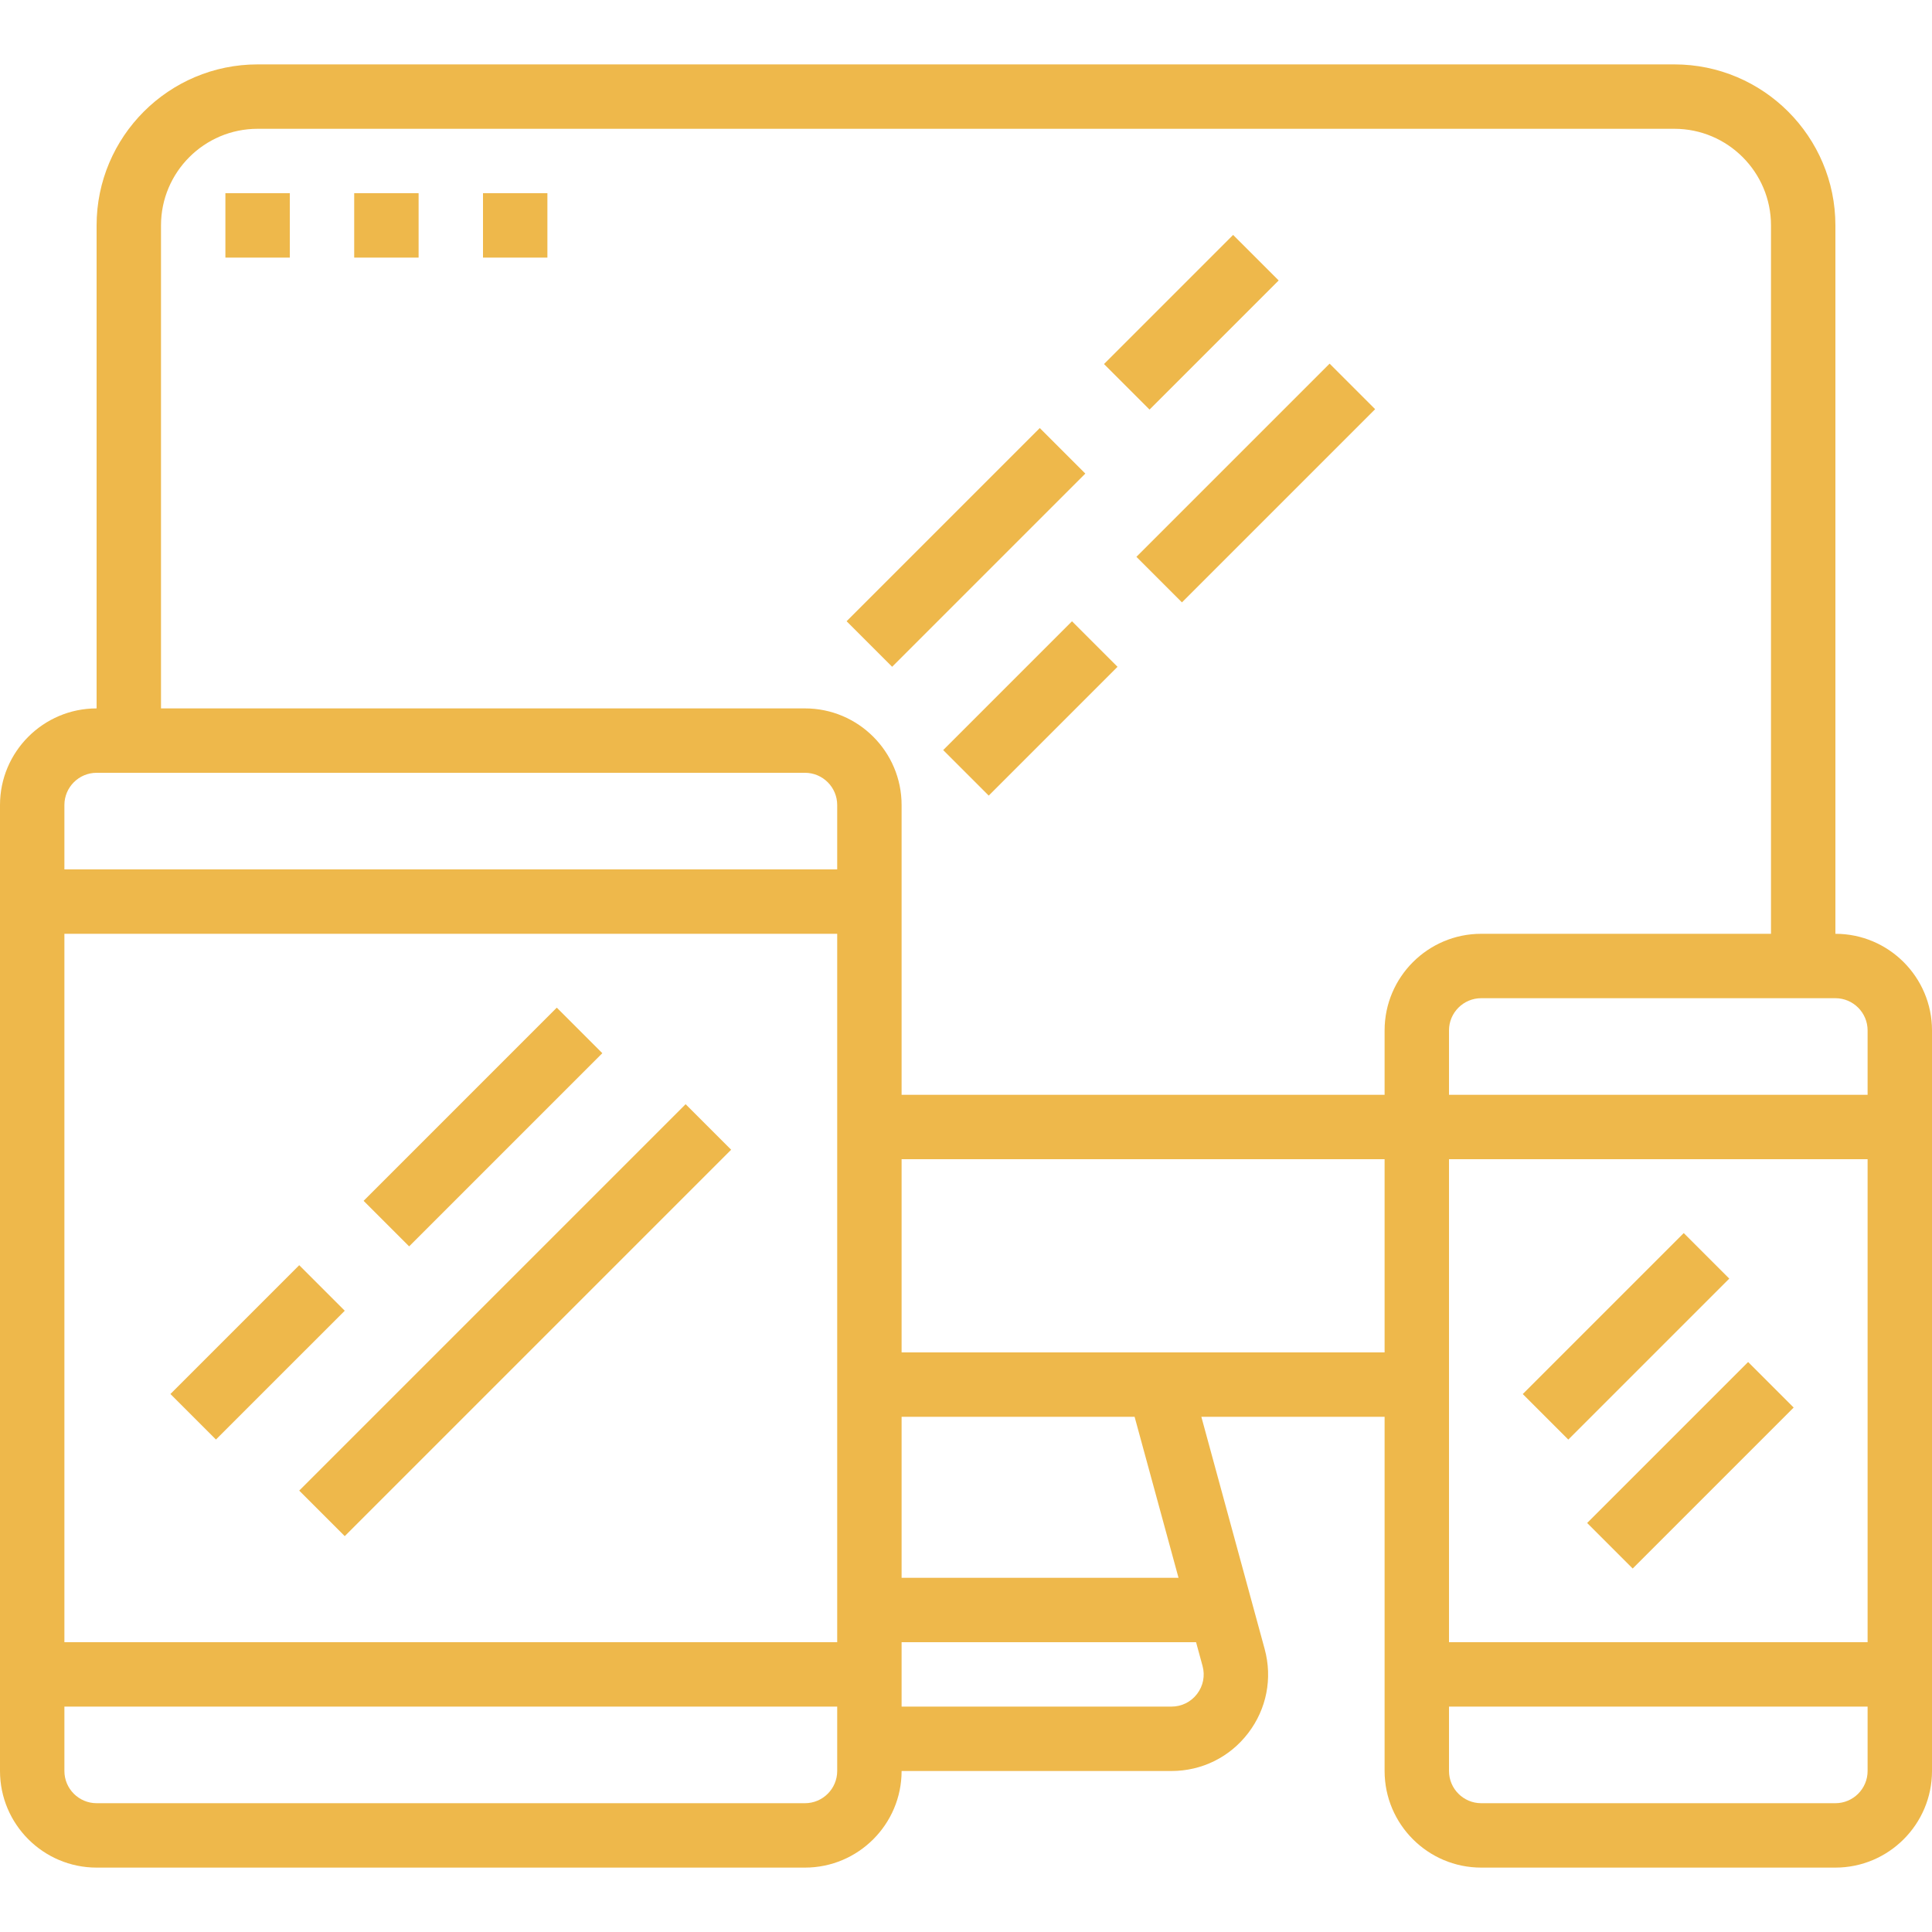
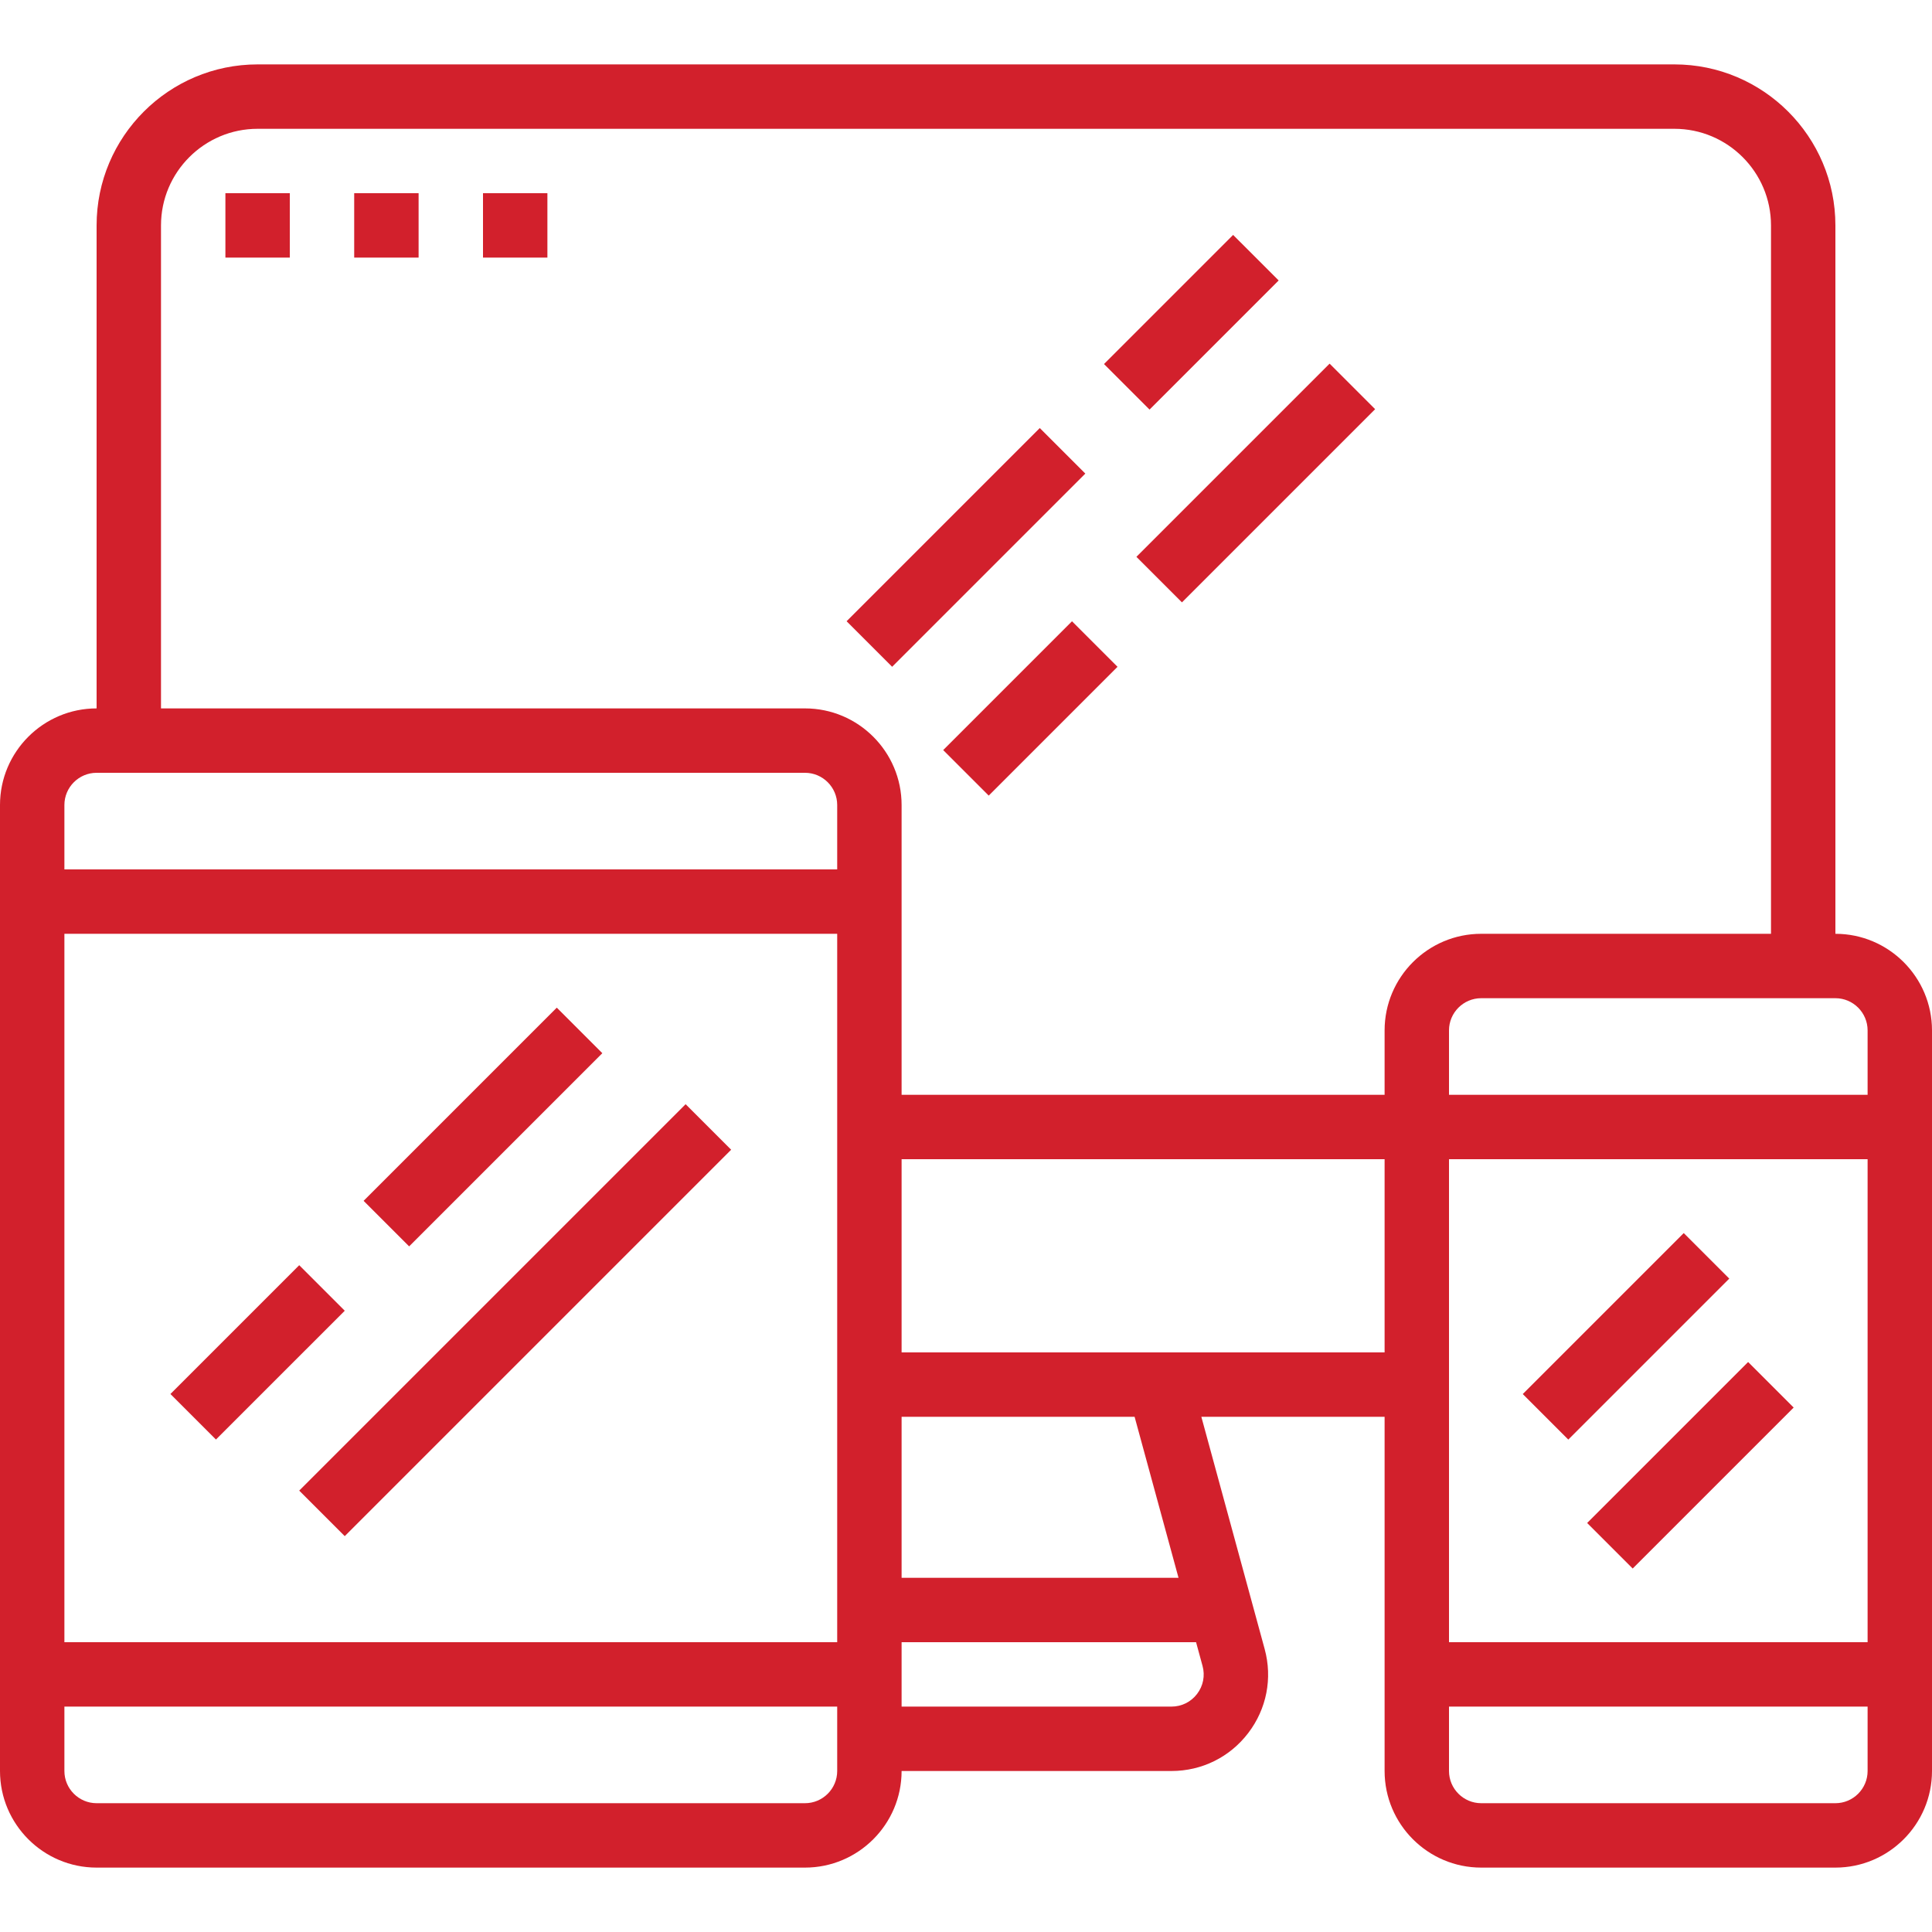
- <svg xmlns="http://www.w3.org/2000/svg" fill="#eeb84b" version="1.1" id="Layer_1" viewBox="0 0 480 480" xml:space="preserve">
+ <svg xmlns="http://www.w3.org/2000/svg" fill="#d2202c" version="1.1" id="Layer_1" viewBox="0 0 480 480" xml:space="preserve">
  <g>
    <g>
      <path d="M456,232V56c0-22.056-17.944-40-40-40H64c-22.056,0-40,17.944-40,40v120c-13.232,0-24,10.768-24,24v240    c0,13.232,10.768,24,24,24h176c13.232,0,24-10.768,24-24h67.048c7.544,0,14.496-3.44,19.072-9.432s6.064-13.608,4.08-20.88    L298.472,352H344v88c0,13.232,10.768,24,24,24h88c13.232,0,24-10.768,24-24V256C480,242.768,469.232,232,456,232z M208,440    c0,4.408-3.592,8-8,8H24c-4.408,0-8-3.592-8-8v-16h192V440z M208,408H16V232h192V408z M208,216H16v-16c0-4.408,3.592-8,8-8h176    c4.408,0,8,3.592,8,8V216z M298.768,413.896c0.664,2.424,0.168,4.96-1.36,6.96s-3.84,3.144-6.36,3.144H224v-16h73.16    L298.768,413.896z M224,392v-40h57.888l10.912,40H224z M344,336H224v-48h120V336z M344,256v16H224v-72c0-13.232-10.768-24-24-24    H40V56c0-13.232,10.768-24,24-24h352c13.232,0,24,10.768,24,24v176h-72C354.768,232,344,242.768,344,256z M464,440    c0,4.408-3.592,8-8,8h-88c-4.408,0-8-3.592-8-8v-16h104V440z M464,408H360V288h104V408z M464,272H360v-16c0-4.408,3.592-8,8-8h88    c4.408,0,8,3.592,8,8V272z" />
    </g>
  </g>
  <g>
    <g>
      <rect x="41.372" y="327.994" transform="matrix(0.7071 -0.7071 0.7071 0.7071 -218.8385 143.6649)" width="45.256" height="16" />
    </g>
  </g>
  <g>
    <g>
      <rect x="60.114" y="319.995" transform="matrix(0.7071 -0.7071 0.7071 0.7071 -194.4378 186.5751)" width="135.767" height="16" />
    </g>
  </g>
  <g>
    <g>
      <rect x="86.054" y="272.005" transform="matrix(0.7071 -0.7071 0.7071 0.7071 -162.8477 166.8601)" width="67.879" height="16" />
    </g>
  </g>
  <g>
    <g>
      <rect x="375.705" y="324.008" transform="matrix(0.7071 -0.7071 0.7071 0.7071 -116.4408 382.9028)" width="56.559" height="16" />
    </g>
  </g>
  <g>
    <g>
      <rect x="391.702" y="356.042" transform="matrix(0.7071 -0.7071 0.7071 0.7071 -134.4066 403.5971)" width="56.559" height="16" />
    </g>
  </g>
  <g>
    <g>
      <rect x="206.052" y="128.002" transform="matrix(0.7071 -0.7071 0.7071 0.7071 -25.876 209.5337)" width="67.879" height="16" />
    </g>
  </g>
  <g>
    <g>
      <rect x="278.057" y="112.001" transform="matrix(0.7071 -0.7071 0.7071 0.7071 6.5281 255.7627)" width="67.879" height="16" />
    </g>
  </g>
  <g>
    <g>
      <rect x="233.364" y="168.01" transform="matrix(0.7071 -0.7071 0.7071 0.7071 -49.4797 232.5655)" width="45.256" height="16" />
    </g>
  </g>
  <g>
    <g>
      <rect x="273.302" y="72.062" transform="matrix(0.7071 -0.7071 0.7071 0.7071 30.0796 232.7427)" width="45.368" height="16" />
    </g>
  </g>
  <g>
    <g>
      <rect x="56" y="48" width="16" height="16" />
    </g>
  </g>
  <g>
    <g>
      <rect x="88" y="48" width="16" height="16" />
    </g>
  </g>
  <g>
    <g>
      <rect x="120" y="48" width="16" height="16" />
    </g>
  </g>
</svg>
